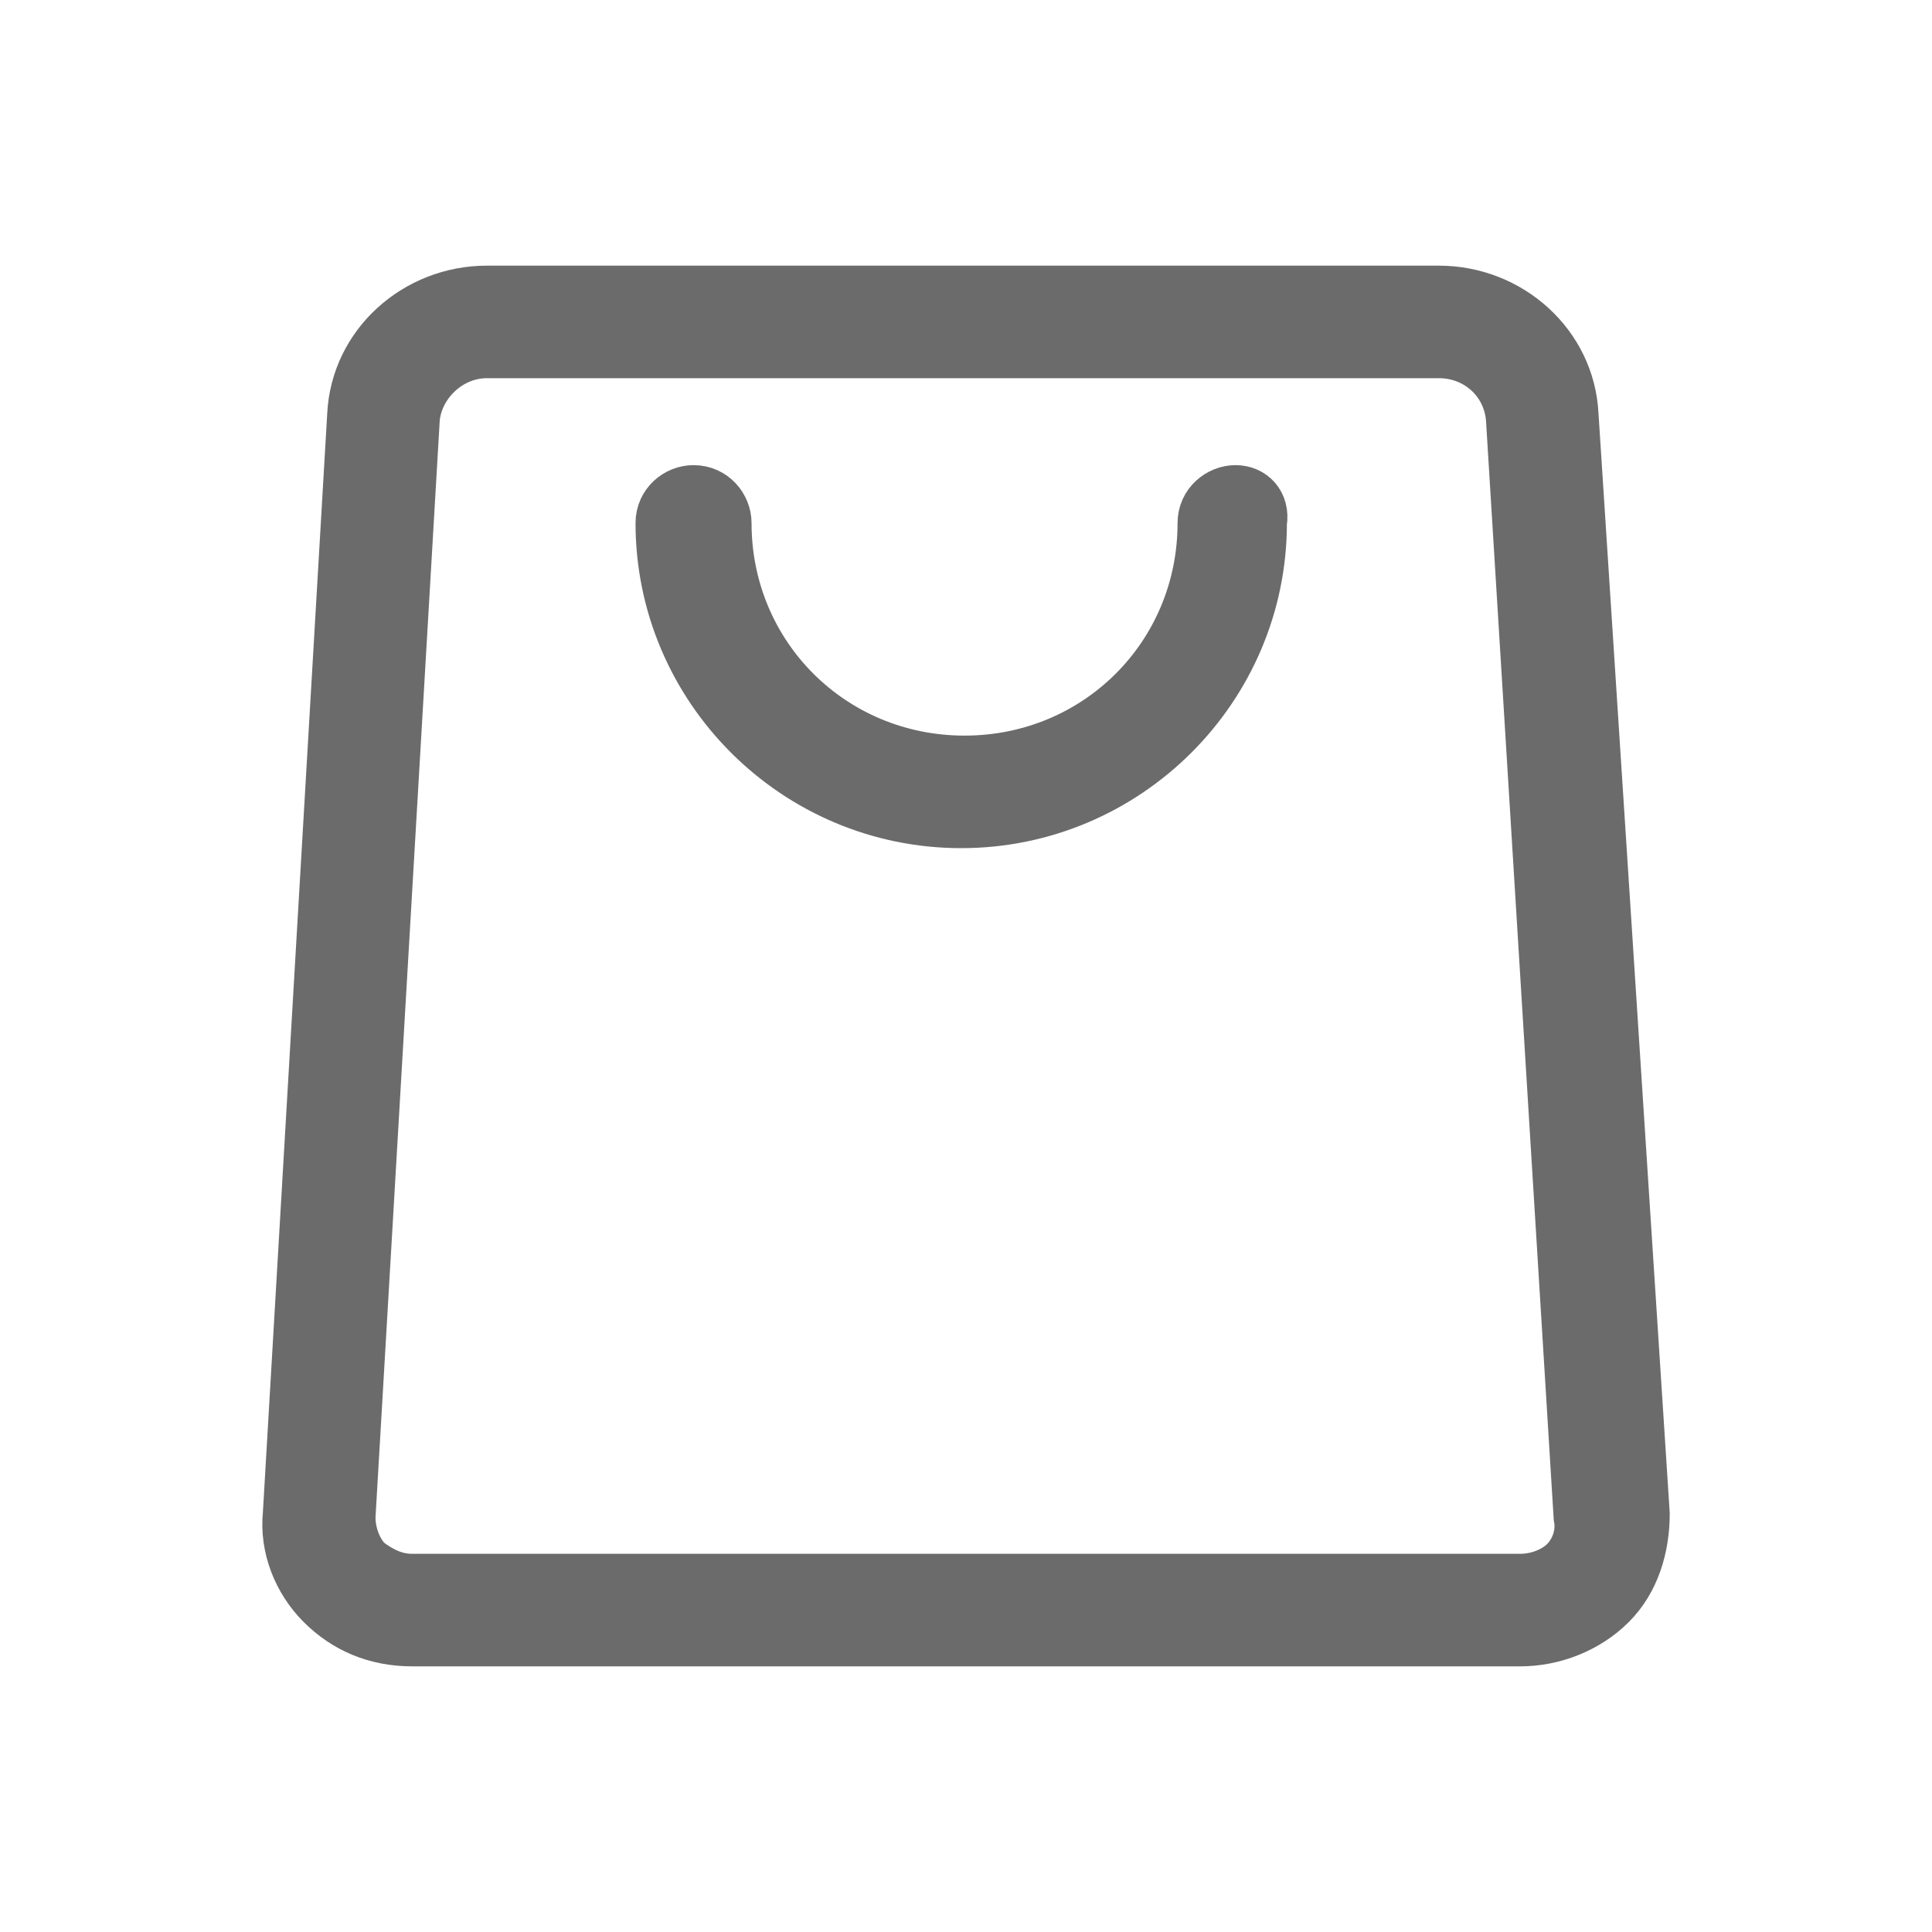
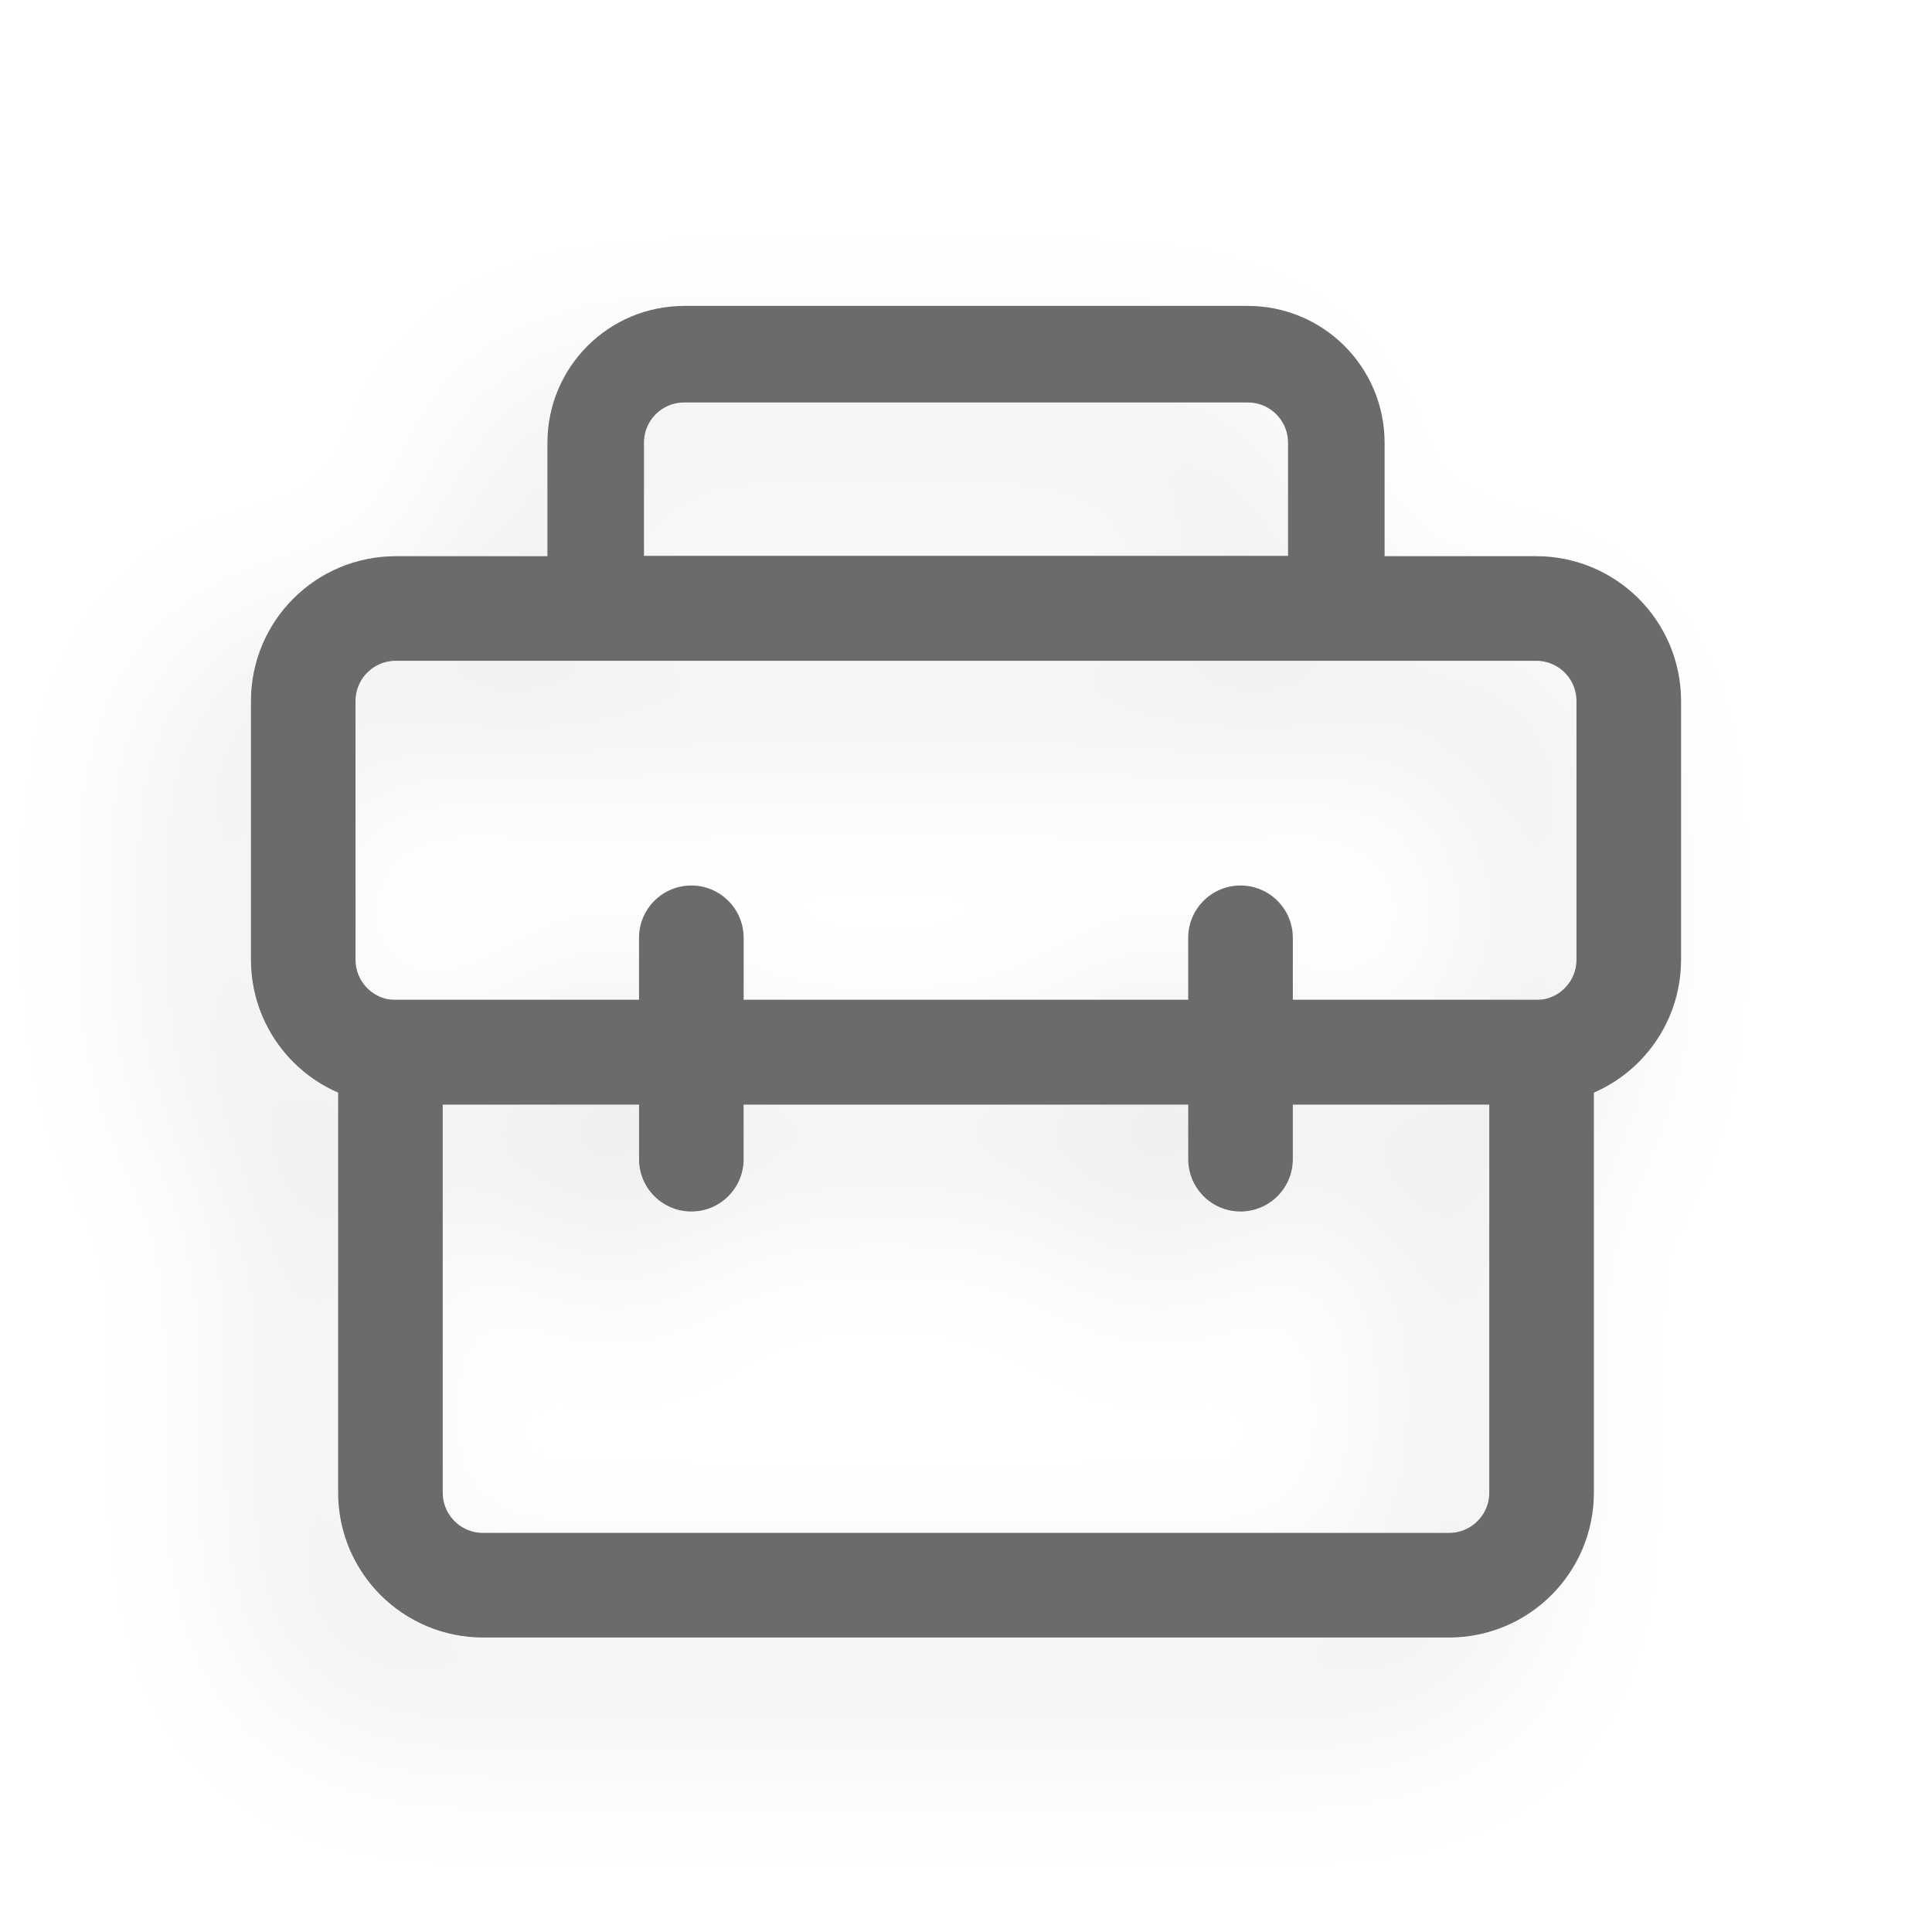
- <svg xmlns="http://www.w3.org/2000/svg" width="20" height="20" viewBox="0 0 20 20" fill="none">
-   <path d="M16.298 4.295C16.263 3.56 15.632 3 14.895 3H5.04C4.303 3 3.672 3.56 3.637 4.295L2.971 15.67C2.935 16.02 3.076 16.37 3.321 16.615C3.567 16.86 3.882 17 4.268 17H15.737C16.088 17 16.439 16.86 16.684 16.615C16.93 16.37 17.035 16.02 17.035 15.67L16.298 4.295ZM16.193 16.16C16.088 16.265 15.912 16.335 15.737 16.335H4.268C4.093 16.335 3.953 16.265 3.812 16.16C3.707 16.055 3.637 15.88 3.637 15.705L4.303 4.33C4.338 3.98 4.654 3.665 5.04 3.665H14.895C15.281 3.665 15.597 3.945 15.632 4.33L16.333 15.705C16.368 15.88 16.298 16.055 16.193 16.16ZM12.791 5.065C12.616 5.065 12.44 5.205 12.44 5.415C12.44 6.78 11.353 7.865 9.985 7.865C8.617 7.865 7.53 6.78 7.53 5.415C7.53 5.24 7.39 5.065 7.179 5.065C7.004 5.065 6.829 5.205 6.829 5.415C6.829 7.13 8.231 8.53 9.95 8.53C11.669 8.53 13.072 7.13 13.072 5.415C13.107 5.205 12.966 5.065 12.791 5.065Z" fill="#6B6B6B" stroke="#6B6B6B" stroke-width="0.5" />
+ <svg xmlns="http://www.w3.org/2000/svg" width="24" height="24" viewBox="0 0 24 24" fill="none">
+   <g filter="url(#filter0_d_41282_63754)">
+     <path d="M19.083 7.559H4.917C4.281 7.559 3.767 8.073 3.767 8.709V11.922C3.767 12.557 4.281 13.072 4.917 13.072H19.083C19.718 13.072 20.233 12.557 20.233 11.922V8.709C20.233 8.073 19.718 7.559 19.083 7.559Z" stroke="#6B6B6B" stroke-width="1.3" />
+     <path d="M5.5 13.069H4.85V13.719V18.542C4.85 19.177 5.365 19.692 6 19.692H18C18.635 19.692 19.15 19.177 19.15 18.542V13.719V13.069H18.5H5.5Z" stroke="#6B6B6B" stroke-width="1.3" />
+     <path d="M16 7.506H16.6V6.906V5.5C16.6 4.892 16.108 4.4 15.5 4.4H8.5C7.892 4.4 7.4 4.892 7.4 5.5V6.906V7.506H8H16Z" stroke="#6B6B6B" stroke-width="1.2" />
+     <path fill-rule="evenodd" clip-rule="evenodd" d="M8.588 11C8.946 11 9.238 11.291 9.238 11.65L9.238 14.4C9.238 14.759 8.947 15.05 8.588 15.05C8.229 15.05 7.938 14.759 7.938 14.4L7.938 11.65C7.938 11.291 8.229 11 8.588 11Z" fill="#6B6B6B" />
+     <path fill-rule="evenodd" clip-rule="evenodd" d="M15.41 11C15.769 11 16.06 11.291 16.06 11.65V14.4C16.06 14.759 15.769 15.05 15.41 15.05C15.051 15.05 14.76 14.759 14.76 14.4V11.65C14.76 11.291 15.051 11 15.41 11Z" fill="#6B6B6B" />
+   </g>
+   <defs>
+     <filter id="filter0_d_41282_63754" x="-3" y="-1" width="28" height="28" filterUnits="userSpaceOnUse" color-interpolation-filters="sRGB">
+       <feFlood flood-opacity="0" result="BackgroundImageFix" />
+       <feColorMatrix in="SourceAlpha" type="matrix" values="0 0 0 0 0 0 0 0 0 0 0 0 0 0 0 0 0 0 127 0" result="hardAlpha" />
+       <feOffset dx="-1" dy="1" />
+       <feGaussianBlur stdDeviation="1" />
+       <feComposite in2="hardAlpha" operator="out" />
+       <feColorMatrix type="matrix" values="0 0 0 0 0 0 0 0 0 0 0 0 0 0 0 0 0 0 0.08 0" />
+       <feBlend mode="normal" in2="BackgroundImageFix" result="effect1_dropShadow_41282_63754" />
+       <feBlend mode="normal" in="SourceGraphic" in2="effect1_dropShadow_41282_63754" result="shape" />
+     </filter>
+   </defs>
</svg>
